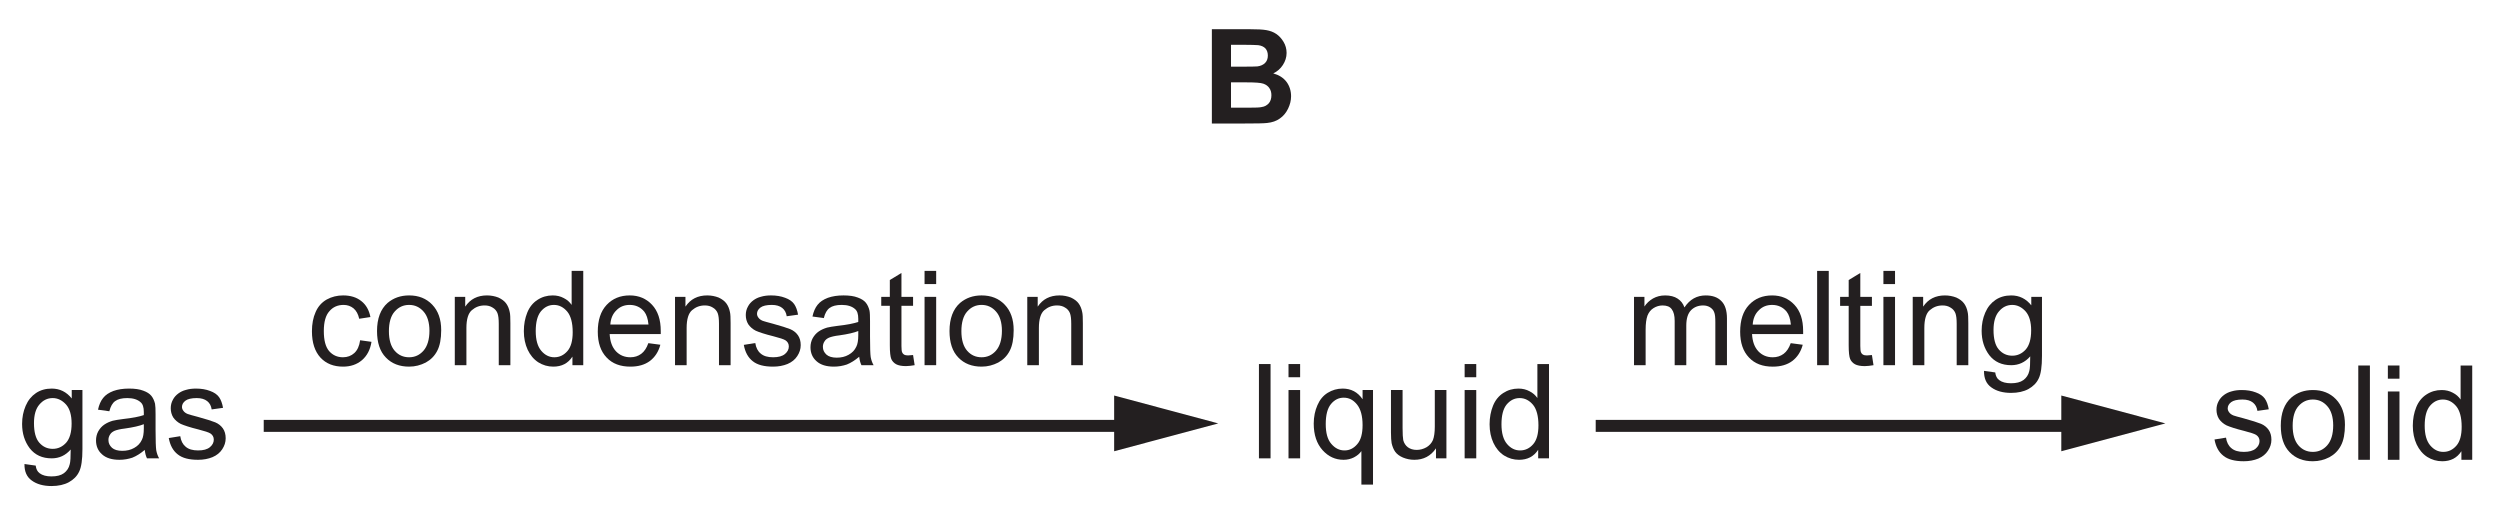
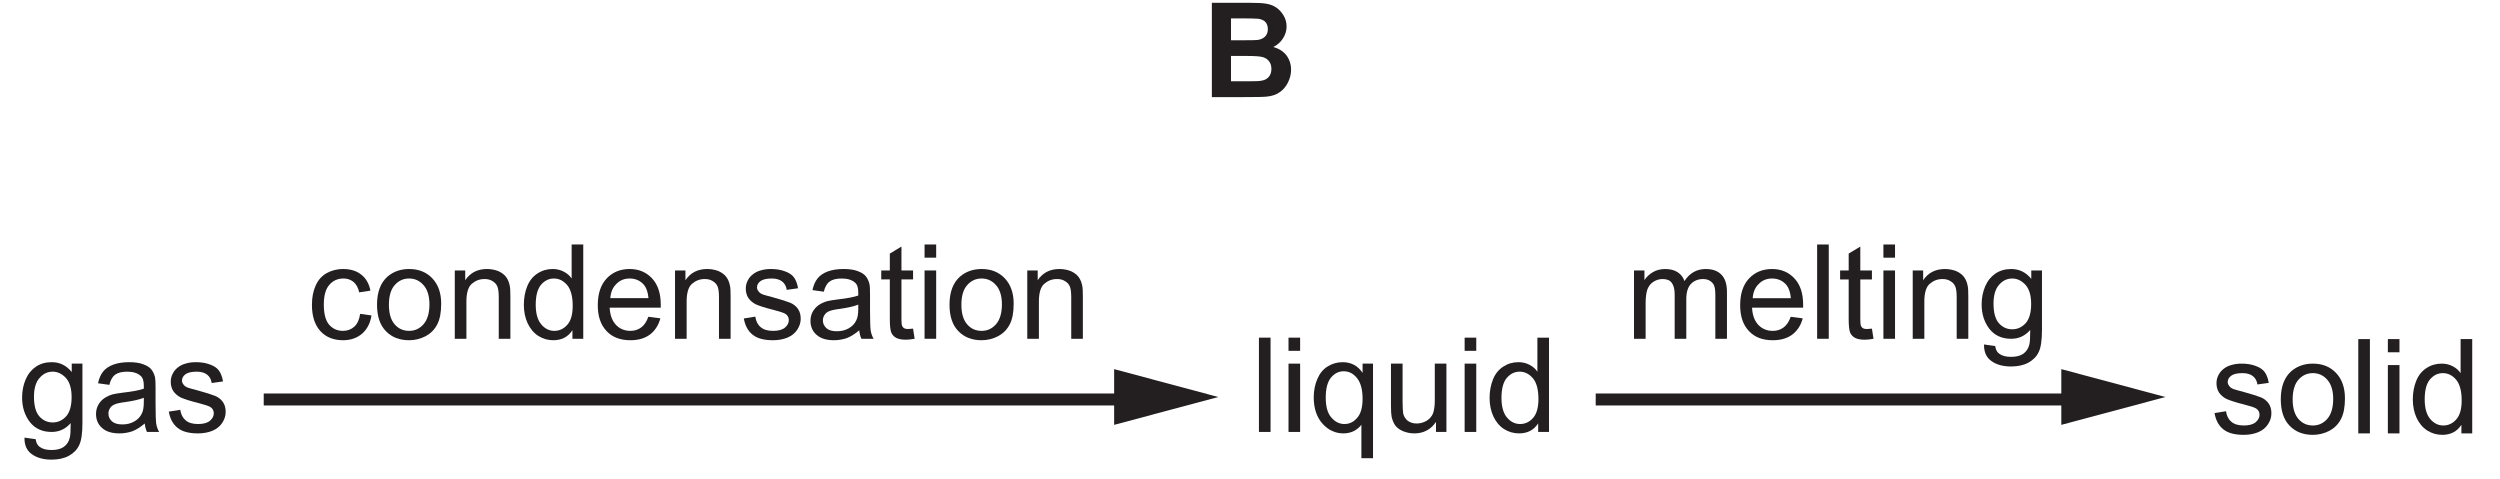
- <svg xmlns="http://www.w3.org/2000/svg" xmlns:xlink="http://www.w3.org/1999/xlink" data-id="0625_2023ON_12_q15_optB" data-width-mm="73.48" data-height-mm="14.85" data-measure="false" data-source="0625/12 ON 2023 p7" version="1.1" width="208.287" height="42.105" viewBox="0 0 208.287 42.105">
+ <svg xmlns="http://www.w3.org/2000/svg" xmlns:xlink="http://www.w3.org/1999/xlink" data-id="0625_2023ON_12_q15_optB" data-width-mm="73.48" data-height-mm="14.08" data-measure="false" data-source="0625/12 ON 2023 p7" version="1.1" width="208.287" height="39.905" viewBox="0 0 208.287 39.905">
  <defs>
    <clipPath id="clip_1">
-       <path transform="matrix(1,0,0,-1,-315.786,485.699)" d="M315.786 443.594H524.073V485.699H315.786Z" />
+       <path transform="matrix(1,0,0,-1,-315.786,483.500)" d="M315.786 443.594H524.073V483.5H315.786Z" />
    </clipPath>
    <clipPath id="clip_2">
-       <path transform="matrix(1,0,0,-1,-315.786,485.699)" d="M0 0H595V842H0Z" />
+       <path transform="matrix(1,0,0,-1,-315.786,483.500)" d="M0 0H595V842H0Z" />
    </clipPath>
    <clipPath id="clip_3">
-       <path transform="matrix(1,0,0,-1,-315.786,485.699)" d="M194.22 649.46H400.697V754.09H194.22Z" />
+       <path transform="matrix(1,0,0,-1,-315.786,483.500)" d="M194.22 649.46H400.697V754.09H194.22Z" />
    </clipPath>
    <path id="font_4_2" d="M.072 0H.316C.408 .000 .466 .001 .490 .004 .529 .008 .561 .019 .587 .038 .613 .056 .634 .081 .649 .112 .664 .143 .672 .174 .672 .207 .672 .248 .660 .285 .638 .315 .614 .347 .580 .368 .537 .380 .567 .394 .592 .416 .610 .444 .628 .472 .638 .502 .638 .535 .638 .566 .630 .594 .615 .619 .600 .644 .582 .664 .560 .679 .538 .694 .513 .703 .485 .708 .457 .713 .416 .715 .358 .715H.072V0M.300 .597C.368 .597 .409 .595 .423 .594 .447 .591 .466 .582 .478 .569 .490 .555 .496 .537 .496 .515 .496 .492 .489 .473 .475 .459 .461 .445 .441 .436 .417 .433 .403 .432 .368 .431 .312 .431H.217V.597H.300M.334 .312C.400 .312 .442 .309 .462 .302 .482 .295 .497 .284 .507 .269 .518 .254 .523 .236 .523 .214 .523 .189 .516 .168 .503 .153 .489 .138 .472 .128 .450 .125 .436 .121 .403 .120 .351 .120H.217V.312H.334Z" />
    <path id="font_5_34" d="M.153 0V.268C.153 .315 .158 .351 .167 .376 .177 .401 .192 .420 .213 .433 .234 .446 .257 .453 .281 .453 .314 .453 .337 .444 .351 .424 .366 .404 .373 .375 .373 .336V0H.461V.300C.461 .354 .473 .392 .497 .417 .521 .441 .552 .453 .588 .453 .610 .453 .626 .448 .641 .439 .656 .429 .667 .417 .672 .402 .679 .386 .681 .361 .681 .326V0H.769V.355C.769 .414 .755 .458 .727 .486 .699 .515 .660 .529 .608 .529 .542 .529 .488 .5 .447 .438 .437 .467 .420 .489 .395 .505 .371 .521 .339 .529 .301 .529 .266 .529 .236 .521 .209 .506 .182 .490 .160 .470 .144 .445V.518H.065V0H.153Z" />
    <path id="font_5_26" d="M.365 .086C.342 .069 .315 .060 .283 .060 .239 .060 .203 .075 .174 .105 .145 .136 .129 .179 .126 .236H.513C.513 .246 .513 .254 .513 .259 .513 .345 .491 .411 .447 .458 .403 .505 .347 .529 .278 .529 .206 .529 .148 .505 .103 .457 .058 .409 .036 .341 .036 .254 .036 .170 .058 .105 .103 .058 .147 .011 .207-.011 .283-.011 .343-.011 .392 .003 .431 .032 .469 .061 .496 .102 .510 .155L.419 .167C.406 .130 .388 .103 .365 .086M.177 .416C.204 .444 .238 .457 .278 .457 .323 .457 .360 .440 .388 .406 .405 .384 .416 .352 .420 .308H.131C.134 .353 .149 .389 .177 .416Z" />
    <path id="font_5_33" d="M.151 0V.715H.063V0H.151Z" />
    <path id="font_5_41" d="M.218 .074C.205 .074 .195 .076 .188 .080 .181 .085 .176 .090 .173 .098 .170 .105 .168 .121 .168 .146V.450H.256V.518H.168V.699L.080 .646V.518H.015V.450H.080V.151C.080 .098 .084 .064 .091 .047 .098 .031 .110 .017 .128 .007 .145-.002 .170-.007 .202-.007 .222-.007 .243-.004 .268 .000L.256 .077C.240 .075 .227 .074 .218 .074Z" />
    <path id="font_5_30" d="M.153 .615V.715H.065V.615H.153M.153 0V.518H.065V0H.153Z" />
    <path id="font_5_35" d="M.153 0V.282C.153 .349 .167 .394 .194 .417 .222 .441 .253 .453 .291 .453 .314 .453 .334 .448 .351 .437 .369 .427 .381 .412 .388 .395 .395 .377 .398 .350 .398 .314V0H.486V.319C.486 .358 .485 .388 .481 .403 .476 .429 .467 .450 .454 .468 .441 .486 .421 .501 .395 .513 .369 .523 .340 .529 .309 .529 .237 .529 .182 .501 .144 .444V.518H.065V0H.153Z" />
    <path id="font_5_28" d="M.104-.168C.142-.196 .192-.210 .254-.210 .306-.210 .350-.200 .385-.181 .421-.161 .447-.135 .463-.101 .480-.067 .488-.010 .488 .070V.518H.407V.454C.367 .504 .317 .529 .255 .529 .210 .529 .170 .518 .136 .495 .102 .472 .076 .440 .058 .398 .040 .356 .031 .311 .031 .261 .031 .189 .050 .128 .089 .076 .129 .025 .184 0 .255 0 .312 0 .360 .022 .399 .067 .399 .010 .397-.027 .392-.044 .385-.074 .370-.096 .347-.113 .325-.129 .294-.137 .253-.137 .215-.137 .185-.129 .164-.113 .147-.101 .137-.081 .134-.055L.049-.043C.048-.099 .066-.141 .104-.168M.162 .408C.189 .440 .222 .457 .263 .457 .301 .457 .335 .440 .364 .408 .392 .376 .406 .328 .406 .264 .406 .198 .392 .150 .365 .119 .337 .088 .303 .072 .263 .072 .222 .072 .188 .088 .161 .119 .134 .150 .121 .200 .121 .267 .121 .330 .135 .377 .162 .408Z" />
    <path id="font_5_22" d="M.421 0H.513C.502 .019 .495 .040 .491 .062 .488 .083 .486 .135 .486 .216V.333C.486 .372 .485 .399 .482 .414 .476 .438 .467 .458 .454 .474 .441 .490 .421 .503 .393 .513 .365 .524 .329 .529 .285 .529 .240 .529 .201 .523 .167 .511 .133 .498 .107 .481 .089 .458 .071 .436 .058 .406 .050 .369L.136 .357C.145 .394 .160 .420 .180 .434 .200 .449 .230 .457 .272 .457 .316 .457 .350 .446 .372 .426 .389 .412 .397 .388 .397 .351 .397 .348 .397 .340 .397 .328 .363 .316 .311 .306 .239 .298 .205 .294 .179 .289 .161 .285 .138 .278 .117 .269 .098 .256 .079 .243 .064 .226 .052 .205 .041 .185 .035 .161 .035 .136 .035 .093 .050 .057 .081 .030 .112 .002 .156-.011 .213-.011 .247-.011 .280-.005 .310 .005 .340 .017 .371 .036 .404 .064 .407 .039 .412 .018 .421 0M.397 .227C.397 .188 .392 .159 .382 .140 .370 .114 .351 .094 .324 .079 .298 .064 .268 .057 .234 .057 .199 .057 .173 .065 .156 .080 .138 .097 .129 .115 .129 .139 .129 .154 .133 .168 .141 .180 .149 .194 .161 .202 .176 .209 .191 .215 .217 .222 .253 .226 .317 .235 .365 .246 .397 .259V.227Z" />
    <path id="font_5_40" d="M.098 .030C.133 .002 .184-.011 .252-.011 .293-.011 .329-.004 .361 .009 .394 .023 .418 .043 .435 .069 .452 .095 .461 .122 .461 .152 .461 .182 .454 .207 .440 .227 .426 .247 .406 .263 .382 .273 .357 .283 .314 .297 .252 .314 .209 .325 .183 .333 .174 .336 .159 .342 .148 .350 .141 .360 .134 .369 .130 .379 .130 .390 .130 .408 .139 .424 .156 .437 .173 .450 .202 .457 .242 .457 .276 .457 .302 .449 .321 .434 .340 .419 .351 .398 .355 .371L.441 .383C.435 .417 .425 .444 .411 .464 .396 .485 .373 .500 .343 .511 .312 .523 .276 .529 .236 .529 .209 .529 .183 .526 .160 .519 .136 .513 .118 .503 .104 .493 .086 .480 .071 .464 .061 .444 .050 .424 .045 .403 .045 .380 .045 .355 .051 .331 .064 .310 .077 .291 .097 .273 .121 .261 .146 .25 .190 .235 .255 .219 .302 .207 .332 .197 .345 .189 .362 .178 .371 .162 .371 .142 .371 .120 .361 .101 .342 .085 .322 .068 .292 .060 .252 .060 .211 .060 .180 .069 .158 .088 .136 .106 .122 .133 .117 .168L.030 .154C.040 .099 .062 .058 .098 .030Z" />
    <path id="font_5_38" d="M.483-.199V.518H.404V.448C.368 .502 .317 .529 .253 .529 .212 .529 .174 .518 .140 .497 .106 .476 .080 .445 .062 .403 .044 .362 .034 .315 .034 .263 .034 .178 .057 .111 .101 .062 .145 .013 .198-.011 .260-.011 .288-.011 .314-.005 .338 .007 .363 .020 .382 .036 .395 .055V-.199H.483M.164 .411C.191 .444 .223 .460 .261 .460 .300 .460 .333 .444 .362 .408 .390 .373 .404 .321 .404 .252 .404 .187 .391 .139 .364 .108 .337 .076 .305 .060 .267 .060 .228 .060 .195 .077 .167 .110 .138 .143 .125 .194 .125 .260 .125 .329 .138 .379 .164 .411Z" />
    <path id="font_5_42" d="M.483 0V.518H.395V.241C.395 .196 .390 .163 .381 .139 .371 .116 .355 .098 .332 .084 .309 .071 .284 .064 .258 .064 .231 .064 .209 .071 .191 .084 .174 .097 .162 .115 .156 .138 .153 .154 .151 .185 .151 .231V.518H.063V.197C.063 .159 .065 .132 .068 .115 .074 .089 .083 .067 .095 .050 .108 .032 .128 .017 .154 .006 .181-.005 .209-.011 .240-.011 .309-.011 .364 .017 .404 .076V0H.483Z" />
    <path id="font_5_25" d="M.482 0V.715H.394V.457C.379 .479 .360 .496 .334 .509 .310 .522 .282 .529 .251 .529 .208 .529 .170 .518 .135 .495 .101 .473 .075 .441 .058 .399 .041 .357 .032 .310 .032 .258 .032 .205 .042 .158 .061 .117 .080 .077 .106 .045 .141 .022 .176 0 .214-.011 .255-.011 .319-.011 .367 .014 .400 .065V0H.482M.161 .408C.188 .440 .220 .457 .260 .457 .300 .457 .333 .439 .361 .406 .388 .373 .402 .321 .402 .250 .402 .186 .389 .138 .362 .107 .335 .076 .302 .060 .263 .060 .225 .060 .192 .076 .164 .109 .136 .142 .122 .192 .122 .258 .122 .326 .135 .376 .161 .408Z" />
    <path id="font_5_36" d="M.099 .058C.144 .011 .203-.011 .275-.011 .321-.011 .362 0 .401 .020 .439 .041 .468 .070 .488 .109 .508 .147 .518 .199 .518 .266 .518 .348 .495 .412 .450 .459 .405 .506 .347 .529 .275 .529 .211 .529 .157 .510 .112 .472 .059 .425 .032 .354 .032 .259 .032 .171 .054 .104 .099 .058M.166 .407C.195 .440 .231 .457 .275 .457 .319 .457 .355 .440 .384 .407 .413 .375 .429 .325 .429 .261 .429 .194 .413 .143 .384 .110 .355 .077 .319 .060 .275 .060 .231 .060 .195 .076 .166 .109 .137 .142 .122 .192 .122 .258 .122 .324 .137 .375 .166 .407Z" />
    <path id="font_5_24" d="M.360 .092C.337 .071 .308 .060 .274 .060 .231 .060 .196 .076 .169 .107 .142 .139 .129 .189 .129 .259 .129 .328 .143 .378 .171 .409 .198 .441 .234 .457 .279 .457 .308 .457 .333 .448 .354 .431 .375 .413 .389 .388 .397 .352L.482 .365C.472 .417 .449 .458 .413 .486 .377 .515 .331 .529 .275 .529 .231 .529 .189 .519 .151 .498 .114 .477 .085 .445 .067 .403 .048 .361 .039 .312 .039 .257 .039 .170 .061 .104 .104 .057 .147 .011 .204-.011 .275-.011 .331-.011 .379 .005 .418 .038 .457 .072 .481 .118 .490 .177L.404 .189C.398 .145 .383 .113 .360 .092Z" />
  </defs>
  <g clip-path="url(#clip_1)">
    <g clip-path="url(#clip_2)">
      <g clip-path="url(#clip_3)" />
-       <use data-text="B" xlink:href="#font_4_2" transform="matrix(11,0,0,-10.988,100.174,10.290)" fill="#231f20" />
-       <use data-text="m" xlink:href="#font_5_34" transform="matrix(11,0,0,-10.988,135.422,30.426)" fill="#231f20" />
-       <use data-text="e" xlink:href="#font_5_26" transform="matrix(11,0,0,-10.988,144.585,30.426)" fill="#231f20" />
-       <use data-text="l" xlink:href="#font_5_33" transform="matrix(11,0,0,-10.988,150.701,30.426)" fill="#231f20" />
-       <use data-text="t" xlink:href="#font_5_41" transform="matrix(11,0,0,-10.988,153.143,30.426)" fill="#231f20" />
-       <use data-text="i" xlink:href="#font_5_30" transform="matrix(11,0,0,-10.988,156.201,30.426)" fill="#231f20" />
-       <use data-text="n" xlink:href="#font_5_35" transform="matrix(11,0,0,-10.988,158.643,30.426)" fill="#231f20" />
-       <use data-text="g" xlink:href="#font_5_28" transform="matrix(11,0,0,-10.988,164.759,30.426)" fill="#231f20" />
-       <path transform="matrix(1.000,0,0,.999,-315.786,485.699)" stroke-width=".999" stroke-linecap="butt" stroke-miterlimit="10" stroke-linejoin="miter" fill="none" stroke="#231f20" d="M448.732-450.668H488.843" />
-       <path transform="matrix(1,0,0,-1,-315.786,485.699)" d="M487.523 448.103 496.196 450.423 487.523 452.746V448.103" fill="#231f20" />
-       <use data-text="g" xlink:href="#font_5_28" transform="matrix(11,0,0,-10.988,1.5,38.187)" fill="#231f20" />
-       <use data-text="a" xlink:href="#font_5_22" transform="matrix(11,0,0,-10.988,7.615,38.187)" fill="#231f20" />
-       <use data-text="s" xlink:href="#font_5_40" transform="matrix(11,0,0,-10.988,13.731,38.187)" fill="#231f20" />
-       <use data-text="l" xlink:href="#font_5_33" transform="matrix(11,0,0,-10.988,104.195,38.187)" fill="#231f20" />
-       <use data-text="i" xlink:href="#font_5_30" transform="matrix(11,0,0,-10.988,106.637,38.187)" fill="#231f20" />
-       <use data-text="q" xlink:href="#font_5_38" transform="matrix(11,0,0,-10.988,109.079,38.187)" fill="#231f20" />
-       <use data-text="u" xlink:href="#font_5_42" transform="matrix(11,0,0,-10.988,115.195,38.187)" fill="#231f20" />
-       <use data-text="i" xlink:href="#font_5_30" transform="matrix(11,0,0,-10.988,121.311,38.187)" fill="#231f20" />
-       <use data-text="d" xlink:href="#font_5_25" transform="matrix(11,0,0,-10.988,123.753,38.187)" fill="#231f20" />
-       <use data-text="s" xlink:href="#font_5_40" transform="matrix(11,0,0,-10.988,184.171,38.308)" fill="#231f20" />
-       <use data-text="o" xlink:href="#font_5_36" transform="matrix(11,0,0,-10.988,189.671,38.308)" fill="#231f20" />
-       <use data-text="l" xlink:href="#font_5_33" transform="matrix(11,0,0,-10.988,195.787,38.308)" fill="#231f20" />
-       <use data-text="i" xlink:href="#font_5_30" transform="matrix(11,0,0,-10.988,198.229,38.308)" fill="#231f20" />
-       <use data-text="d" xlink:href="#font_5_25" transform="matrix(11,0,0,-10.988,200.671,38.308)" fill="#231f20" />
-       <use data-text="c" xlink:href="#font_5_24" transform="matrix(11,0,0,-10.988,25.560,30.425)" fill="#231f20" />
-       <use data-text="o" xlink:href="#font_5_36" transform="matrix(11,0,0,-10.988,31.060,30.425)" fill="#231f20" />
-       <use data-text="n" xlink:href="#font_5_35" transform="matrix(11,0,0,-10.988,37.176,30.425)" fill="#231f20" />
-       <use data-text="d" xlink:href="#font_5_25" transform="matrix(11,0,0,-10.988,43.292,30.425)" fill="#231f20" />
-       <use data-text="e" xlink:href="#font_5_26" transform="matrix(11,0,0,-10.988,49.408,30.425)" fill="#231f20" />
-       <use data-text="n" xlink:href="#font_5_35" transform="matrix(11,0,0,-10.988,55.524,30.425)" fill="#231f20" />
-       <use data-text="s" xlink:href="#font_5_40" transform="matrix(11,0,0,-10.988,61.640,30.425)" fill="#231f20" />
-       <use data-text="a" xlink:href="#font_5_22" transform="matrix(11,0,0,-10.988,67.140,30.425)" fill="#231f20" />
-       <use data-text="t" xlink:href="#font_5_41" transform="matrix(11,0,0,-10.988,73.256,30.425)" fill="#231f20" />
-       <use data-text="i" xlink:href="#font_5_30" transform="matrix(11,0,0,-10.988,76.314,30.425)" fill="#231f20" />
-       <use data-text="o" xlink:href="#font_5_36" transform="matrix(11,0,0,-10.988,78.756,30.425)" fill="#231f20" />
-       <use data-text="n" xlink:href="#font_5_35" transform="matrix(11,0,0,-10.988,84.872,30.425)" fill="#231f20" />
-       <path transform="matrix(1.000,0,0,.999,-315.786,485.699)" stroke-width=".999" stroke-linecap="butt" stroke-miterlimit="10" stroke-linejoin="miter" fill="none" stroke="#231f20" d="M337.758-450.668H409.974" />
-       <path transform="matrix(1,0,0,-1,-315.786,485.699)" d="M408.611 448.103 417.284 450.423 408.611 452.746V448.103" fill="#231f20" />
+       <use data-text="B" xlink:href="#font_4_2" transform="matrix(11,0,0,-10.988,100.174,8.090)" fill="#231f20" />
+       <use data-text="m" xlink:href="#font_5_34" transform="matrix(11,0,0,-10.988,135.422,28.226)" fill="#231f20" />
+       <use data-text="e" xlink:href="#font_5_26" transform="matrix(11,0,0,-10.988,144.585,28.226)" fill="#231f20" />
+       <use data-text="l" xlink:href="#font_5_33" transform="matrix(11,0,0,-10.988,150.701,28.226)" fill="#231f20" />
+       <use data-text="t" xlink:href="#font_5_41" transform="matrix(11,0,0,-10.988,153.143,28.226)" fill="#231f20" />
+       <use data-text="i" xlink:href="#font_5_30" transform="matrix(11,0,0,-10.988,156.201,28.226)" fill="#231f20" />
+       <use data-text="n" xlink:href="#font_5_35" transform="matrix(11,0,0,-10.988,158.643,28.226)" fill="#231f20" />
+       <use data-text="g" xlink:href="#font_5_28" transform="matrix(11,0,0,-10.988,164.759,28.226)" fill="#231f20" />
+       <path transform="matrix(1.000,0,0,.999,-315.786,483.500)" stroke-width=".999" stroke-linecap="butt" stroke-miterlimit="10" stroke-linejoin="miter" fill="none" stroke="#231f20" d="M448.732-450.668H488.843" />
+       <path transform="matrix(1,0,0,-1,-315.786,483.500)" d="M487.523 448.103 496.196 450.423 487.523 452.746V448.103" fill="#231f20" />
+       <use data-text="g" xlink:href="#font_5_28" transform="matrix(11,0,0,-10.988,1.5,35.987)" fill="#231f20" />
+       <use data-text="a" xlink:href="#font_5_22" transform="matrix(11,0,0,-10.988,7.615,35.987)" fill="#231f20" />
+       <use data-text="s" xlink:href="#font_5_40" transform="matrix(11,0,0,-10.988,13.731,35.987)" fill="#231f20" />
+       <use data-text="l" xlink:href="#font_5_33" transform="matrix(11,0,0,-10.988,104.195,35.987)" fill="#231f20" />
+       <use data-text="i" xlink:href="#font_5_30" transform="matrix(11,0,0,-10.988,106.637,35.987)" fill="#231f20" />
+       <use data-text="q" xlink:href="#font_5_38" transform="matrix(11,0,0,-10.988,109.079,35.987)" fill="#231f20" />
+       <use data-text="u" xlink:href="#font_5_42" transform="matrix(11,0,0,-10.988,115.195,35.987)" fill="#231f20" />
+       <use data-text="i" xlink:href="#font_5_30" transform="matrix(11,0,0,-10.988,121.311,35.987)" fill="#231f20" />
+       <use data-text="d" xlink:href="#font_5_25" transform="matrix(11,0,0,-10.988,123.753,35.987)" fill="#231f20" />
+       <use data-text="s" xlink:href="#font_5_40" transform="matrix(11,0,0,-10.988,184.171,36.108)" fill="#231f20" />
+       <use data-text="o" xlink:href="#font_5_36" transform="matrix(11,0,0,-10.988,189.671,36.108)" fill="#231f20" />
+       <use data-text="l" xlink:href="#font_5_33" transform="matrix(11,0,0,-10.988,195.787,36.108)" fill="#231f20" />
+       <use data-text="i" xlink:href="#font_5_30" transform="matrix(11,0,0,-10.988,198.229,36.108)" fill="#231f20" />
+       <use data-text="d" xlink:href="#font_5_25" transform="matrix(11,0,0,-10.988,200.671,36.108)" fill="#231f20" />
+       <use data-text="c" xlink:href="#font_5_24" transform="matrix(11,0,0,-10.988,25.560,28.225)" fill="#231f20" />
+       <use data-text="o" xlink:href="#font_5_36" transform="matrix(11,0,0,-10.988,31.060,28.225)" fill="#231f20" />
+       <use data-text="n" xlink:href="#font_5_35" transform="matrix(11,0,0,-10.988,37.176,28.225)" fill="#231f20" />
+       <use data-text="d" xlink:href="#font_5_25" transform="matrix(11,0,0,-10.988,43.292,28.225)" fill="#231f20" />
+       <use data-text="e" xlink:href="#font_5_26" transform="matrix(11,0,0,-10.988,49.408,28.225)" fill="#231f20" />
+       <use data-text="n" xlink:href="#font_5_35" transform="matrix(11,0,0,-10.988,55.524,28.225)" fill="#231f20" />
+       <use data-text="s" xlink:href="#font_5_40" transform="matrix(11,0,0,-10.988,61.640,28.225)" fill="#231f20" />
+       <use data-text="a" xlink:href="#font_5_22" transform="matrix(11,0,0,-10.988,67.140,28.225)" fill="#231f20" />
+       <use data-text="t" xlink:href="#font_5_41" transform="matrix(11,0,0,-10.988,73.256,28.225)" fill="#231f20" />
+       <use data-text="i" xlink:href="#font_5_30" transform="matrix(11,0,0,-10.988,76.314,28.225)" fill="#231f20" />
+       <use data-text="o" xlink:href="#font_5_36" transform="matrix(11,0,0,-10.988,78.756,28.225)" fill="#231f20" />
+       <use data-text="n" xlink:href="#font_5_35" transform="matrix(11,0,0,-10.988,84.872,28.225)" fill="#231f20" />
+       <path transform="matrix(1.000,0,0,.999,-315.786,483.500)" stroke-width=".999" stroke-linecap="butt" stroke-miterlimit="10" stroke-linejoin="miter" fill="none" stroke="#231f20" d="M337.758-450.668H409.974" />
+       <path transform="matrix(1,0,0,-1,-315.786,483.500)" d="M408.611 448.103 417.284 450.423 408.611 452.746V448.103" fill="#231f20" />
    </g>
  </g>
</svg>
